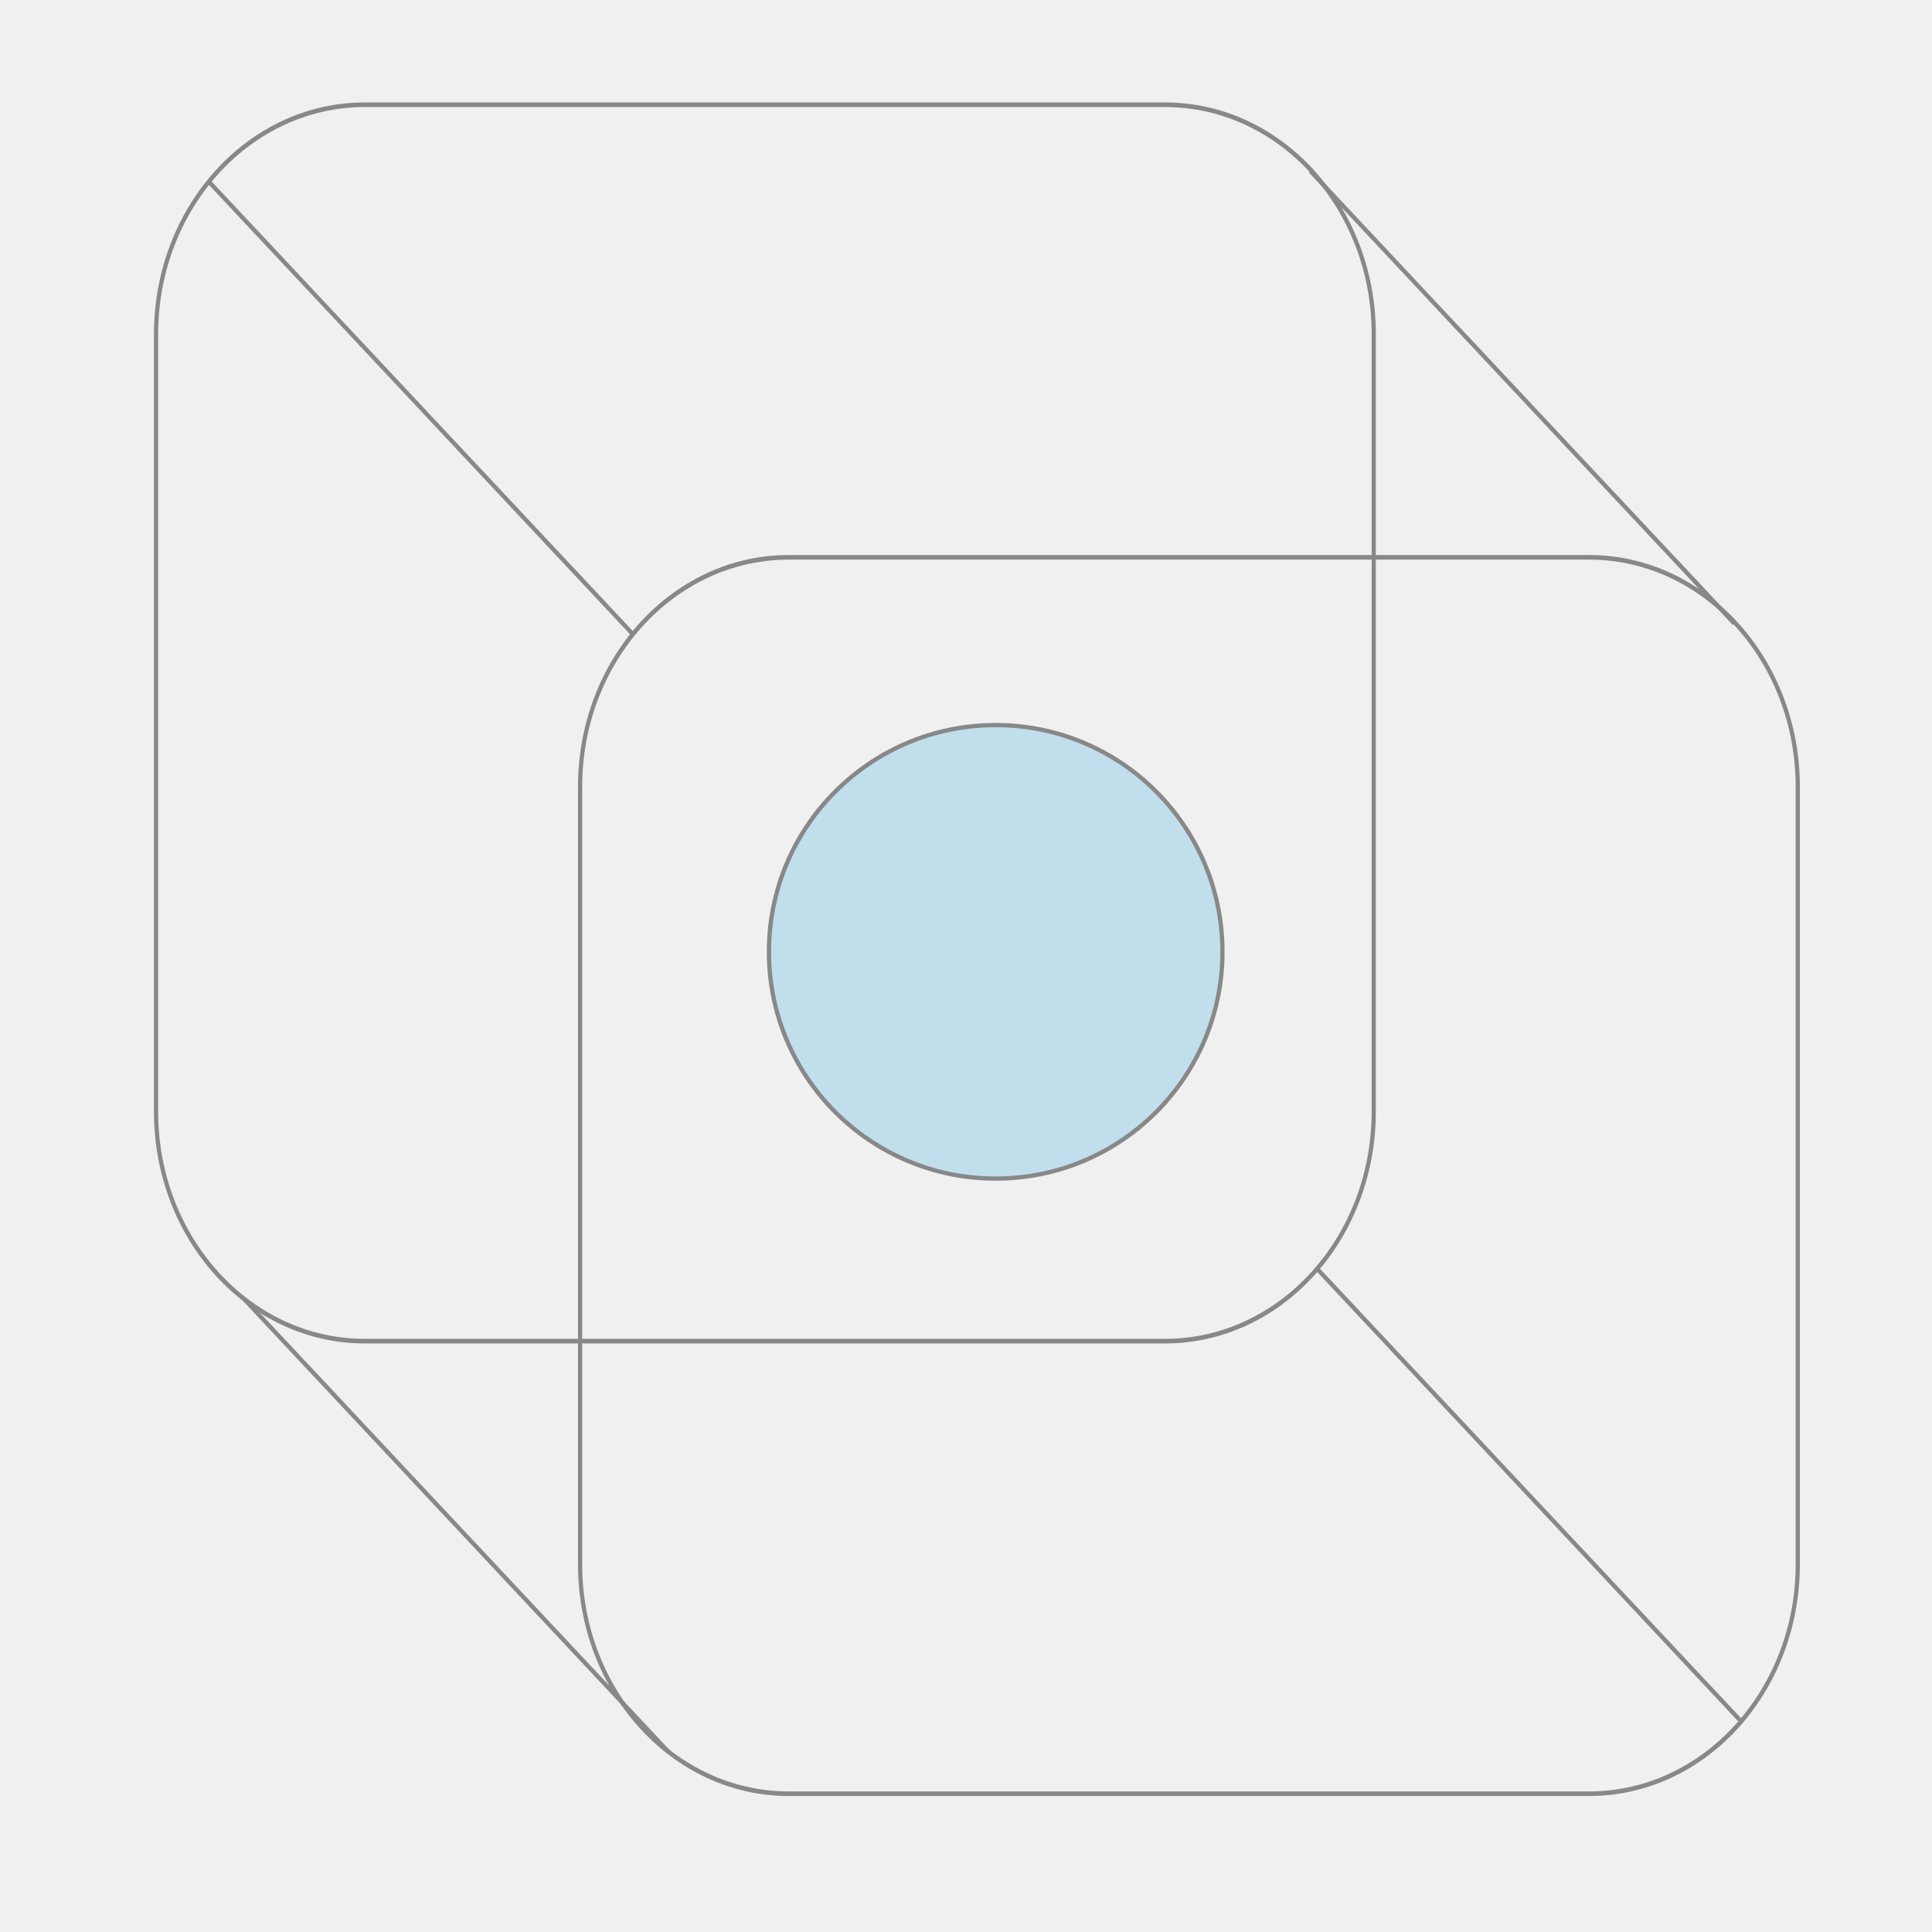
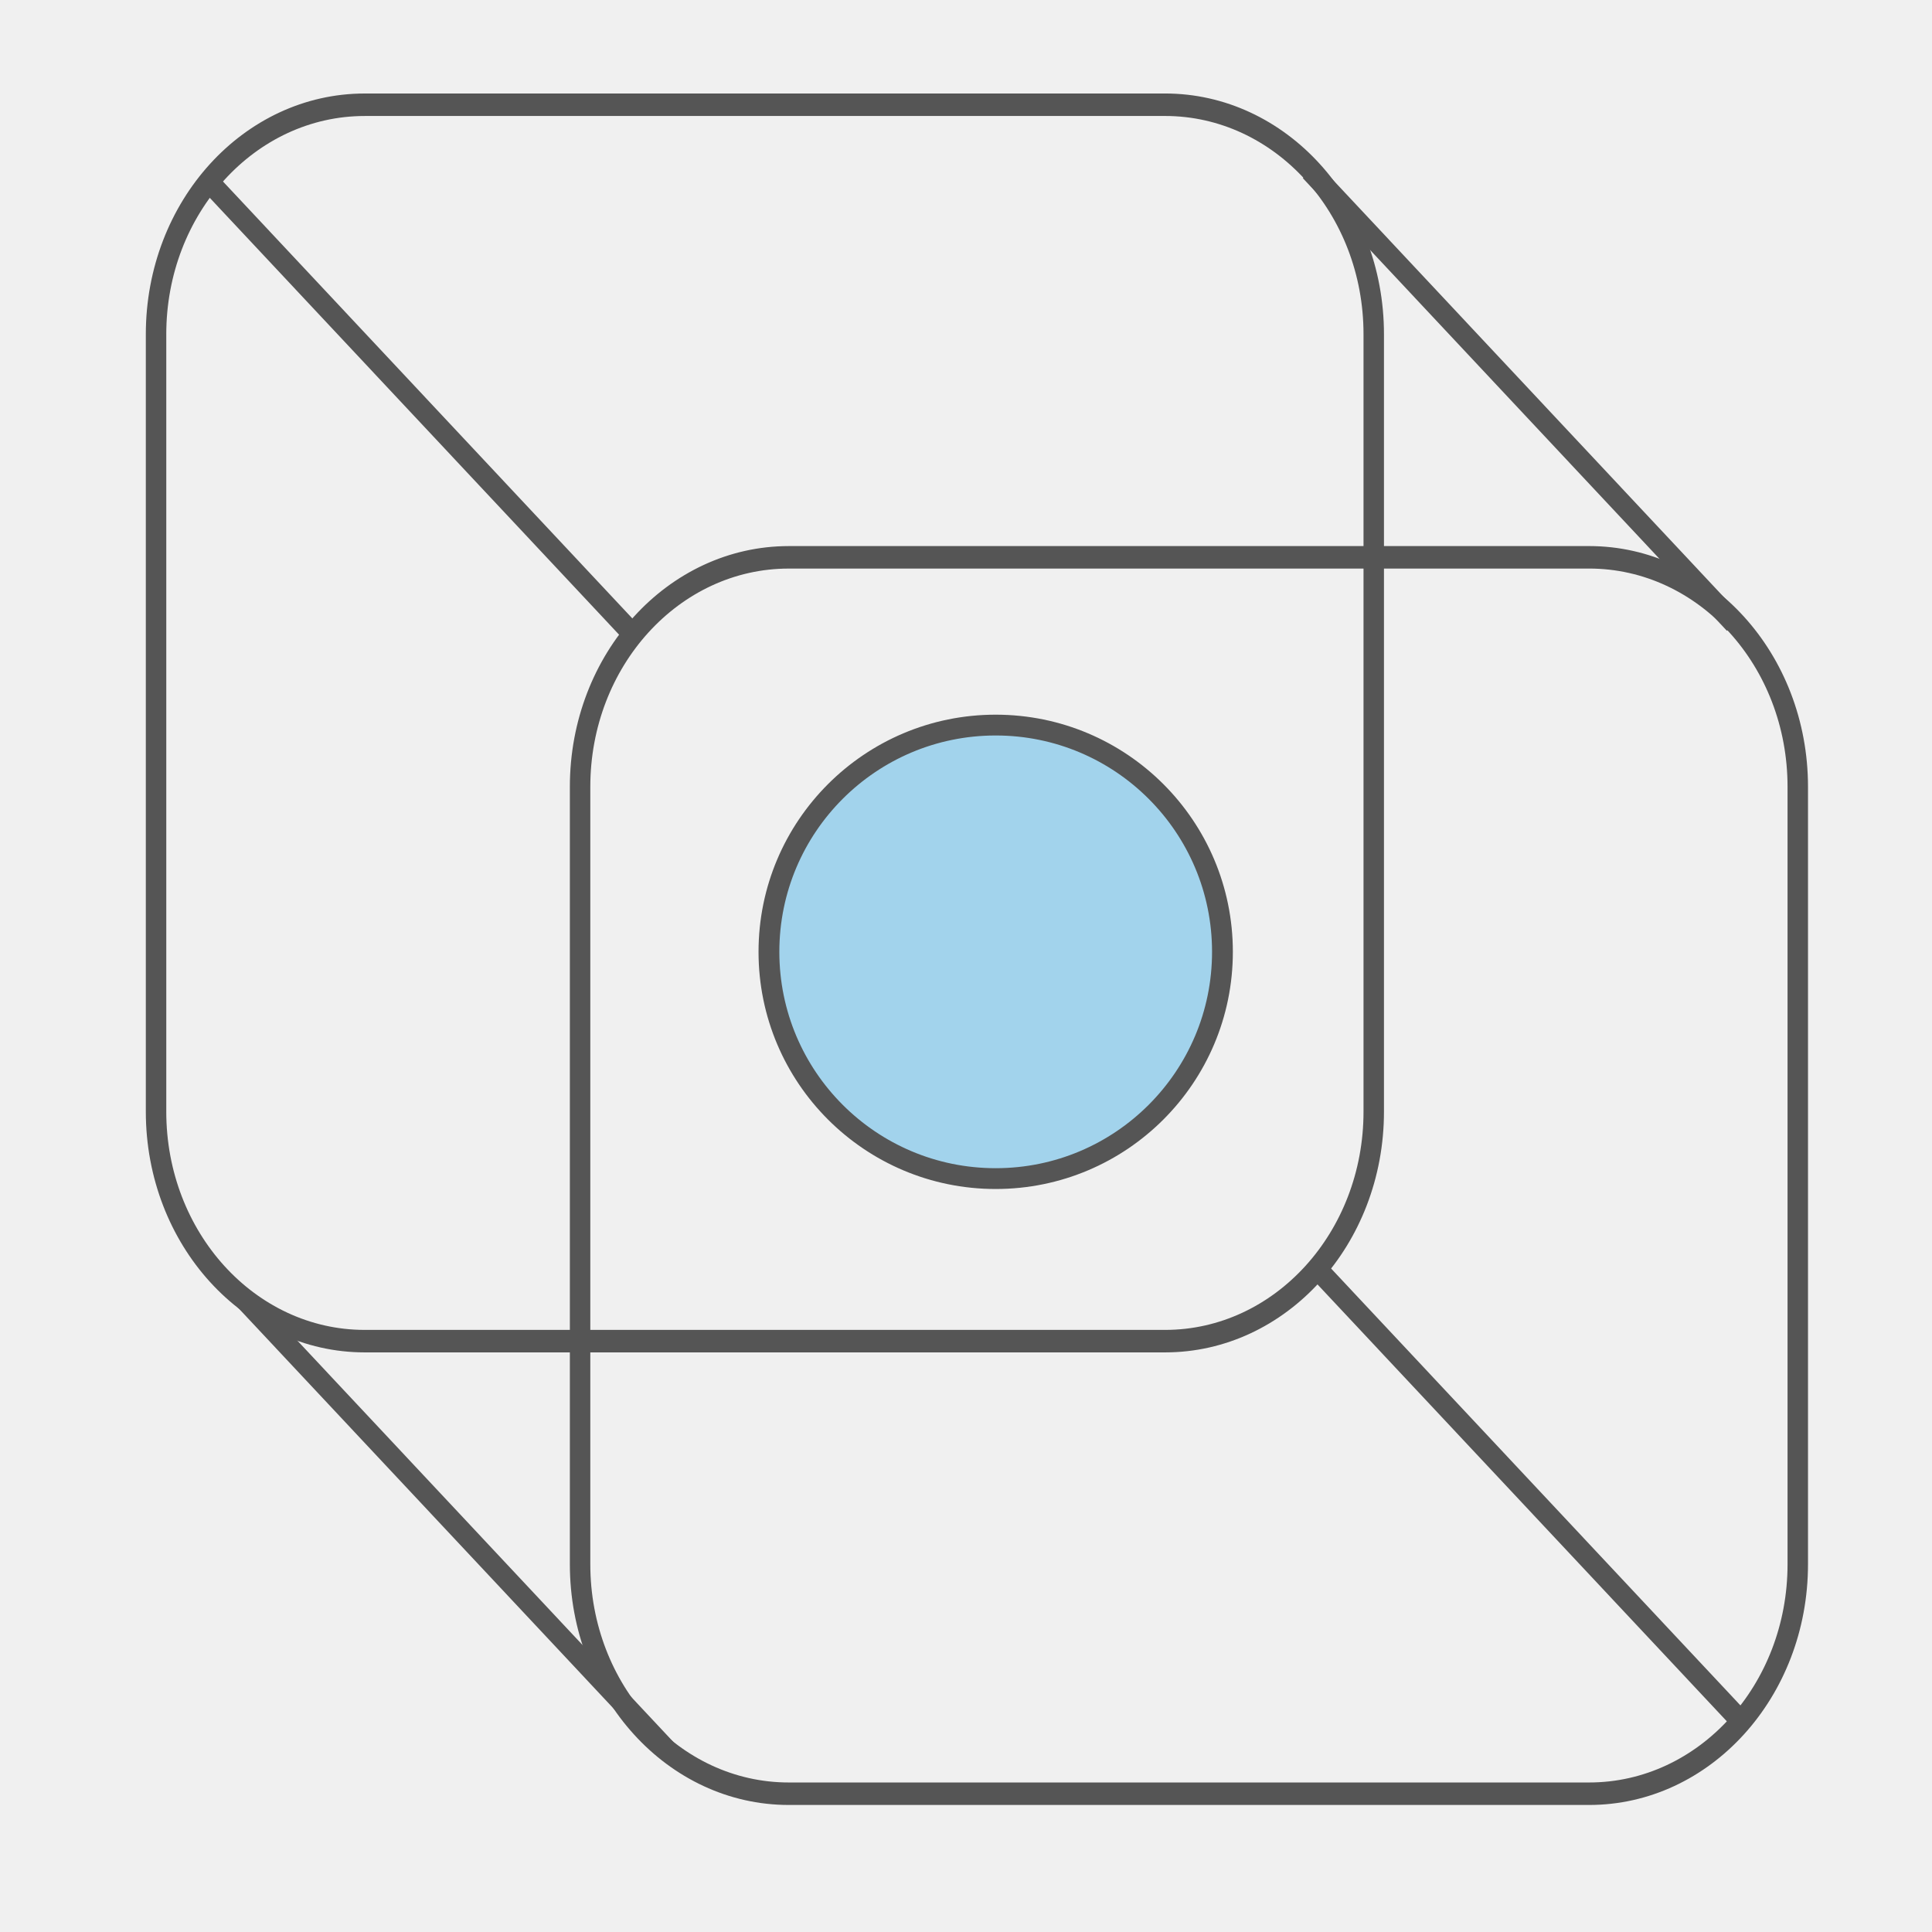
<svg xmlns="http://www.w3.org/2000/svg" viewBox="25 65 130 130">
-   <path style="fill:none;stroke:#888888;stroke-width:0.287;stroke-linejoin:round" d="m 71.428,47.914 h 54.79 a 14.287,14.287 45 0 1 14.287,14.287 v 48.403 a 14.287,14.287 135 0 1 -14.287,14.287 H 71.428 a 14.287,14.287 45 0 1 -14.287,-14.287 V 62.202 a 14.287,14.287 135 0 1 14.287,-14.287 z" transform="matrix(0.9828686,0,0,1.080781,-20.66187,20.26286)" />
-   <path style="fill:none;stroke:#888888;stroke-width:0.287;stroke-linejoin:round" d="m 71.428,47.914 h 54.79 a 14.287,14.287 45 0 1 14.287,14.287 v 48.403 a 14.287,14.287 135 0 1 -14.287,14.287 H 71.428 a 14.287,14.287 45 0 1 -14.287,-14.287 V 62.202 a 14.287,14.287 135 0 1 14.287,-14.287 z" transform="matrix(0.9828686,0,0,1.080781,7.870383,50.71576)" />
-   <circle style="fill:#54b6e8;fill-opacity:0.3;stroke:#888888;stroke-width:0.287;stroke-linejoin:round" cx="91.998" cy="129.047" r="15.258" />
-   <path style="fill:none;stroke:#888888;stroke-width:0.287;stroke-linejoin:round" d="M 39.053,77.222 67.585,107.675" />
-   <path style="fill:none;stroke:#888888;stroke-width:0.287;stroke-linejoin:round" d="m 113.178,76.513 28.532,30.453" />
-   <path style="fill:none;stroke:#888888;stroke-width:0.287;stroke-linejoin:round" d="m 41.417,152.397 28.532,30.453" />
-   <path style="fill:none;stroke:#888888;stroke-width:0.287;stroke-linejoin:round" d="m 113.533,150.276 28.532,30.453" />
+   <style>
+     .stroke { fill: none; stroke: #555555; stroke-width: 1.4; stroke-linejoin: round; }
+     .dot    { fill: #54b6e8; fill-opacity: 0.5; stroke: #555555; stroke-width: 1.4; stroke-linejoin: round; }
+     @media (prefers-color-scheme: dark) {
+       .stroke { stroke: #ffffff; }
+       .dot    { stroke: #ffffff; fill-opacity: 0.6; }
+     }
+   </style>
+   <path class="stroke" d="m 71.428,47.914 h 54.79 a 14.287,14.287 45 0 1 14.287,14.287 v 48.403 a 14.287,14.287 135 0 1 -14.287,14.287 H 71.428 a 14.287,14.287 45 0 1 -14.287,-14.287 V 62.202 a 14.287,14.287 135 0 1 14.287,-14.287 z" transform="matrix(0.9828686,0,0,1.080781,-20.66187,20.26286)" />
+   <path class="stroke" d="m 71.428,47.914 h 54.79 a 14.287,14.287 45 0 1 14.287,14.287 v 48.403 a 14.287,14.287 135 0 1 -14.287,14.287 H 71.428 a 14.287,14.287 45 0 1 -14.287,-14.287 V 62.202 a 14.287,14.287 135 0 1 14.287,-14.287 z" transform="matrix(0.9828686,0,0,1.080781,7.870383,50.71576)" />
+   <circle class="dot" cx="91.998" cy="129.047" r="15.258" />
+   <path class="stroke" d="M 39.053,77.222 67.585,107.675" />
+   <path class="stroke" d="m 113.178,76.513 28.532,30.453" />
+   <path class="stroke" d="m 41.417,152.397 28.532,30.453" />
+   <path class="stroke" d="m 113.533,150.276 28.532,30.453" />
</svg>
